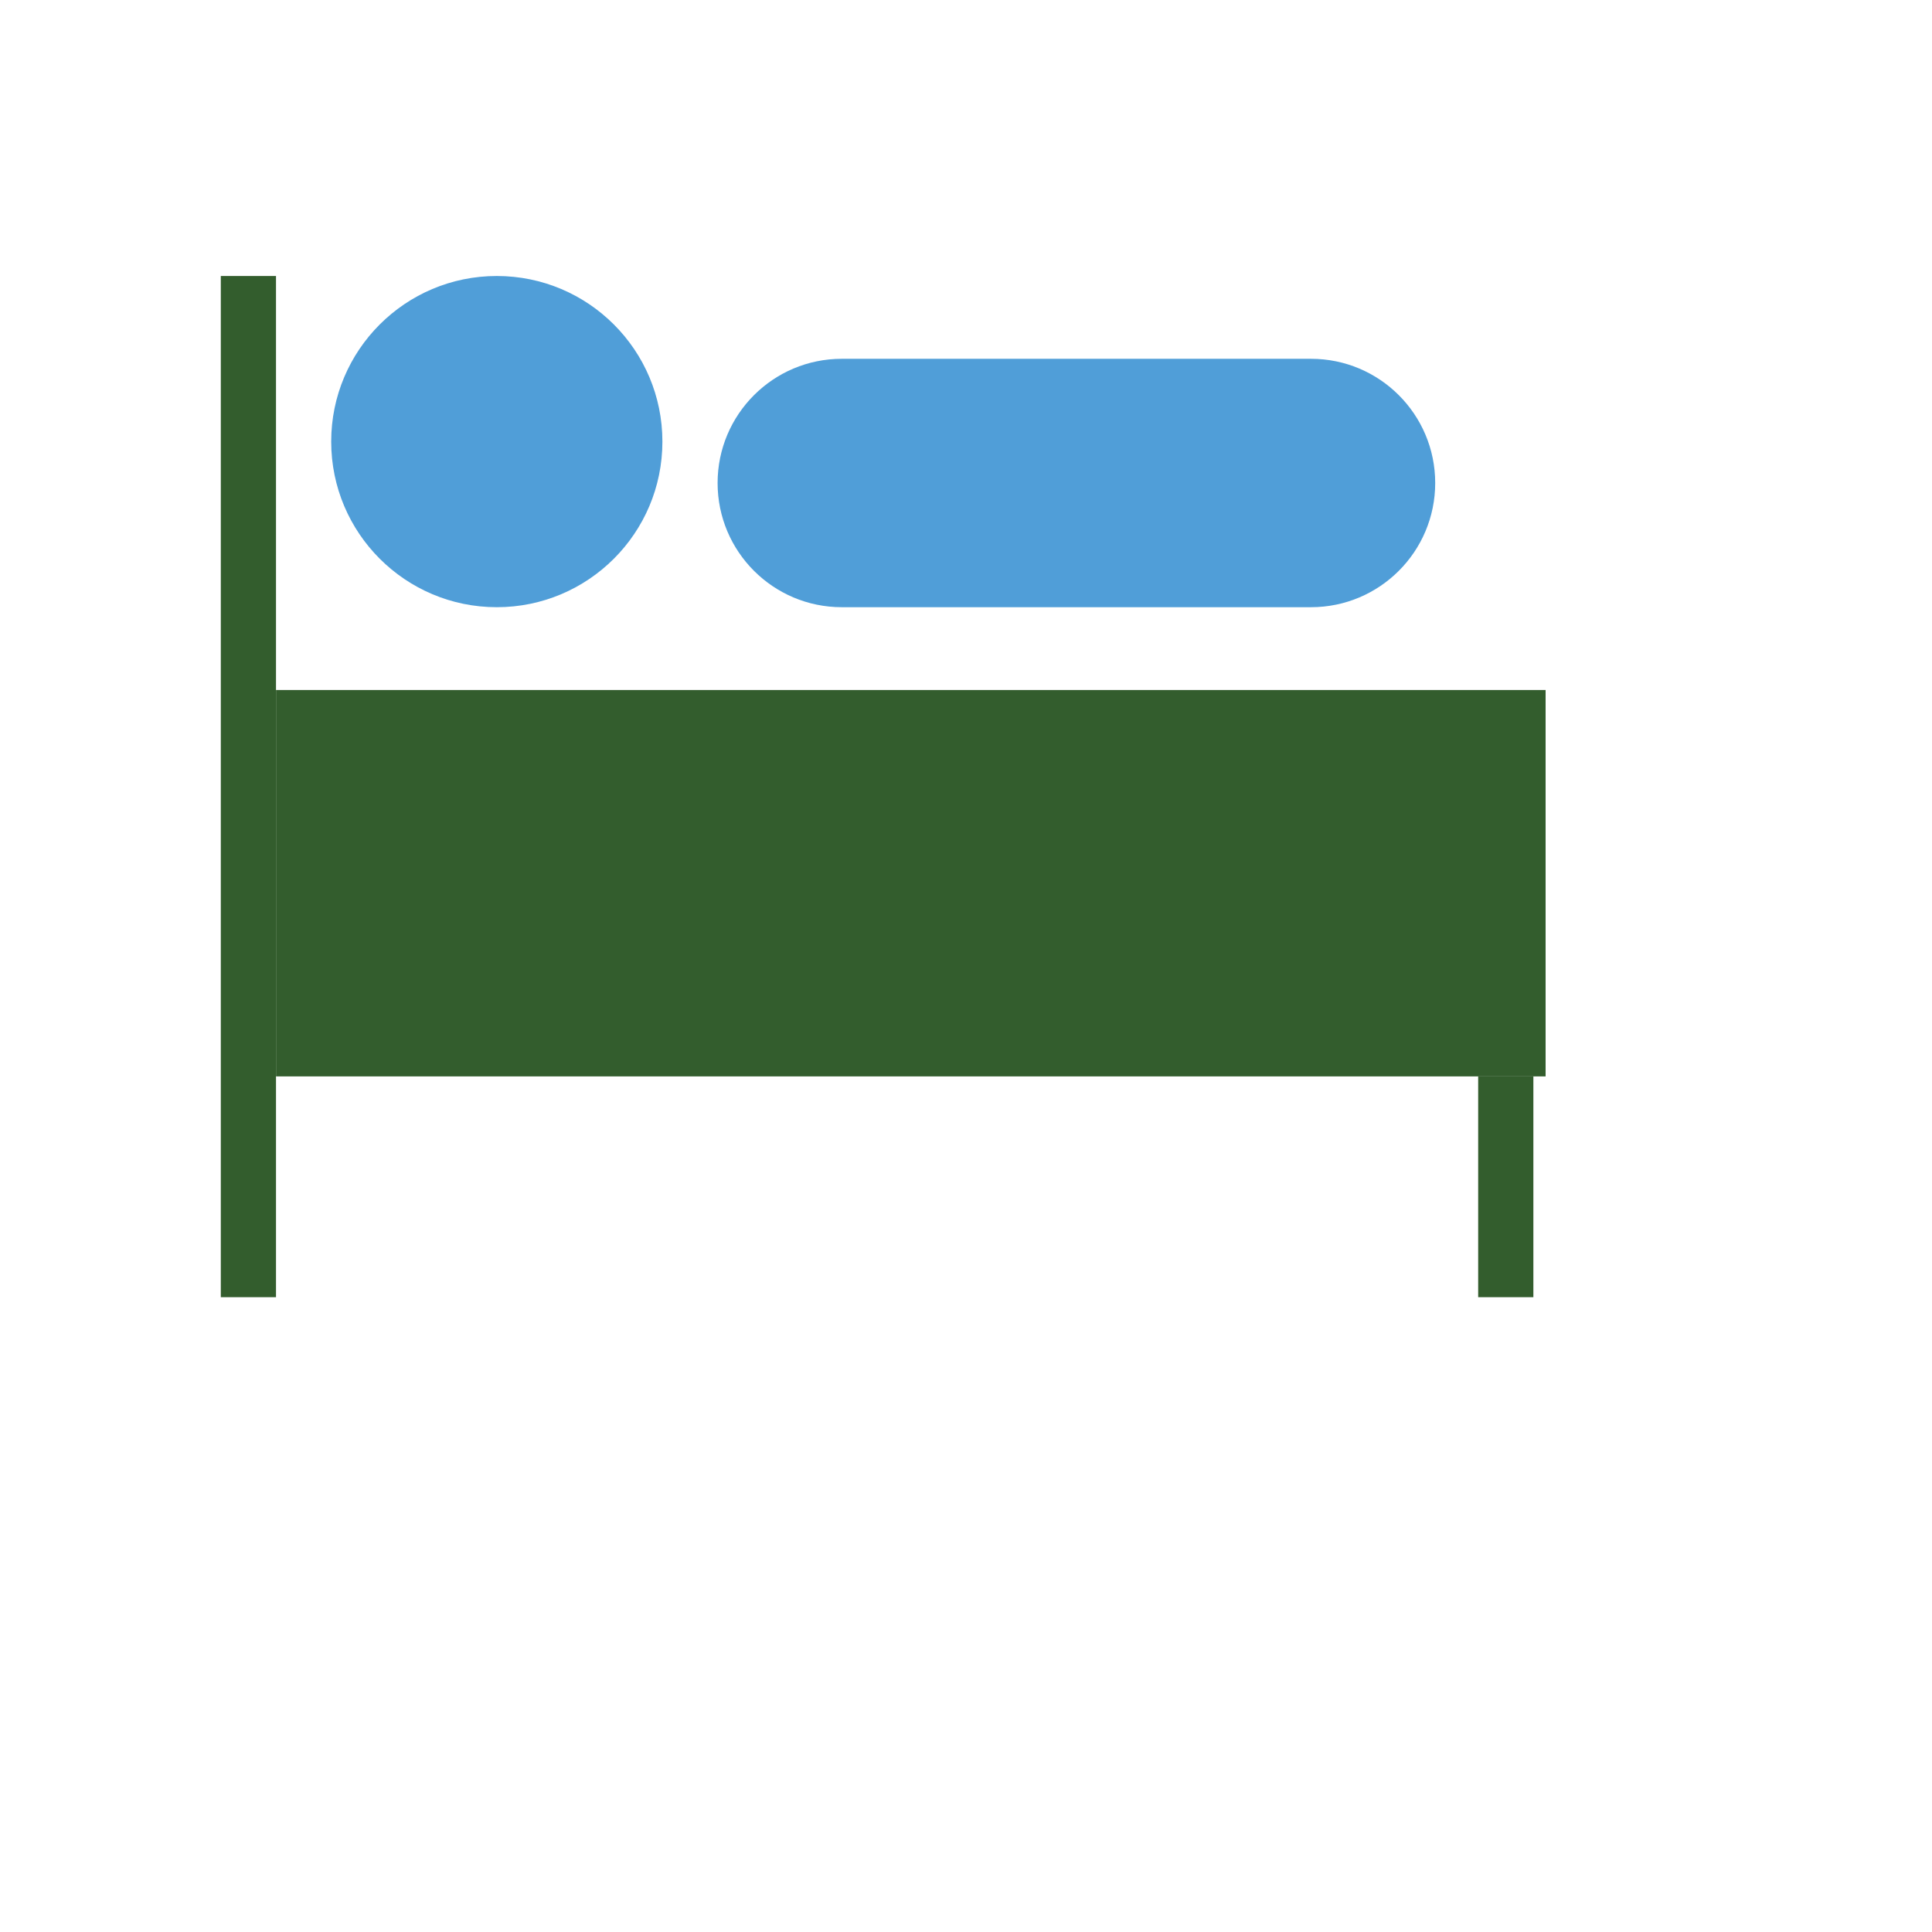
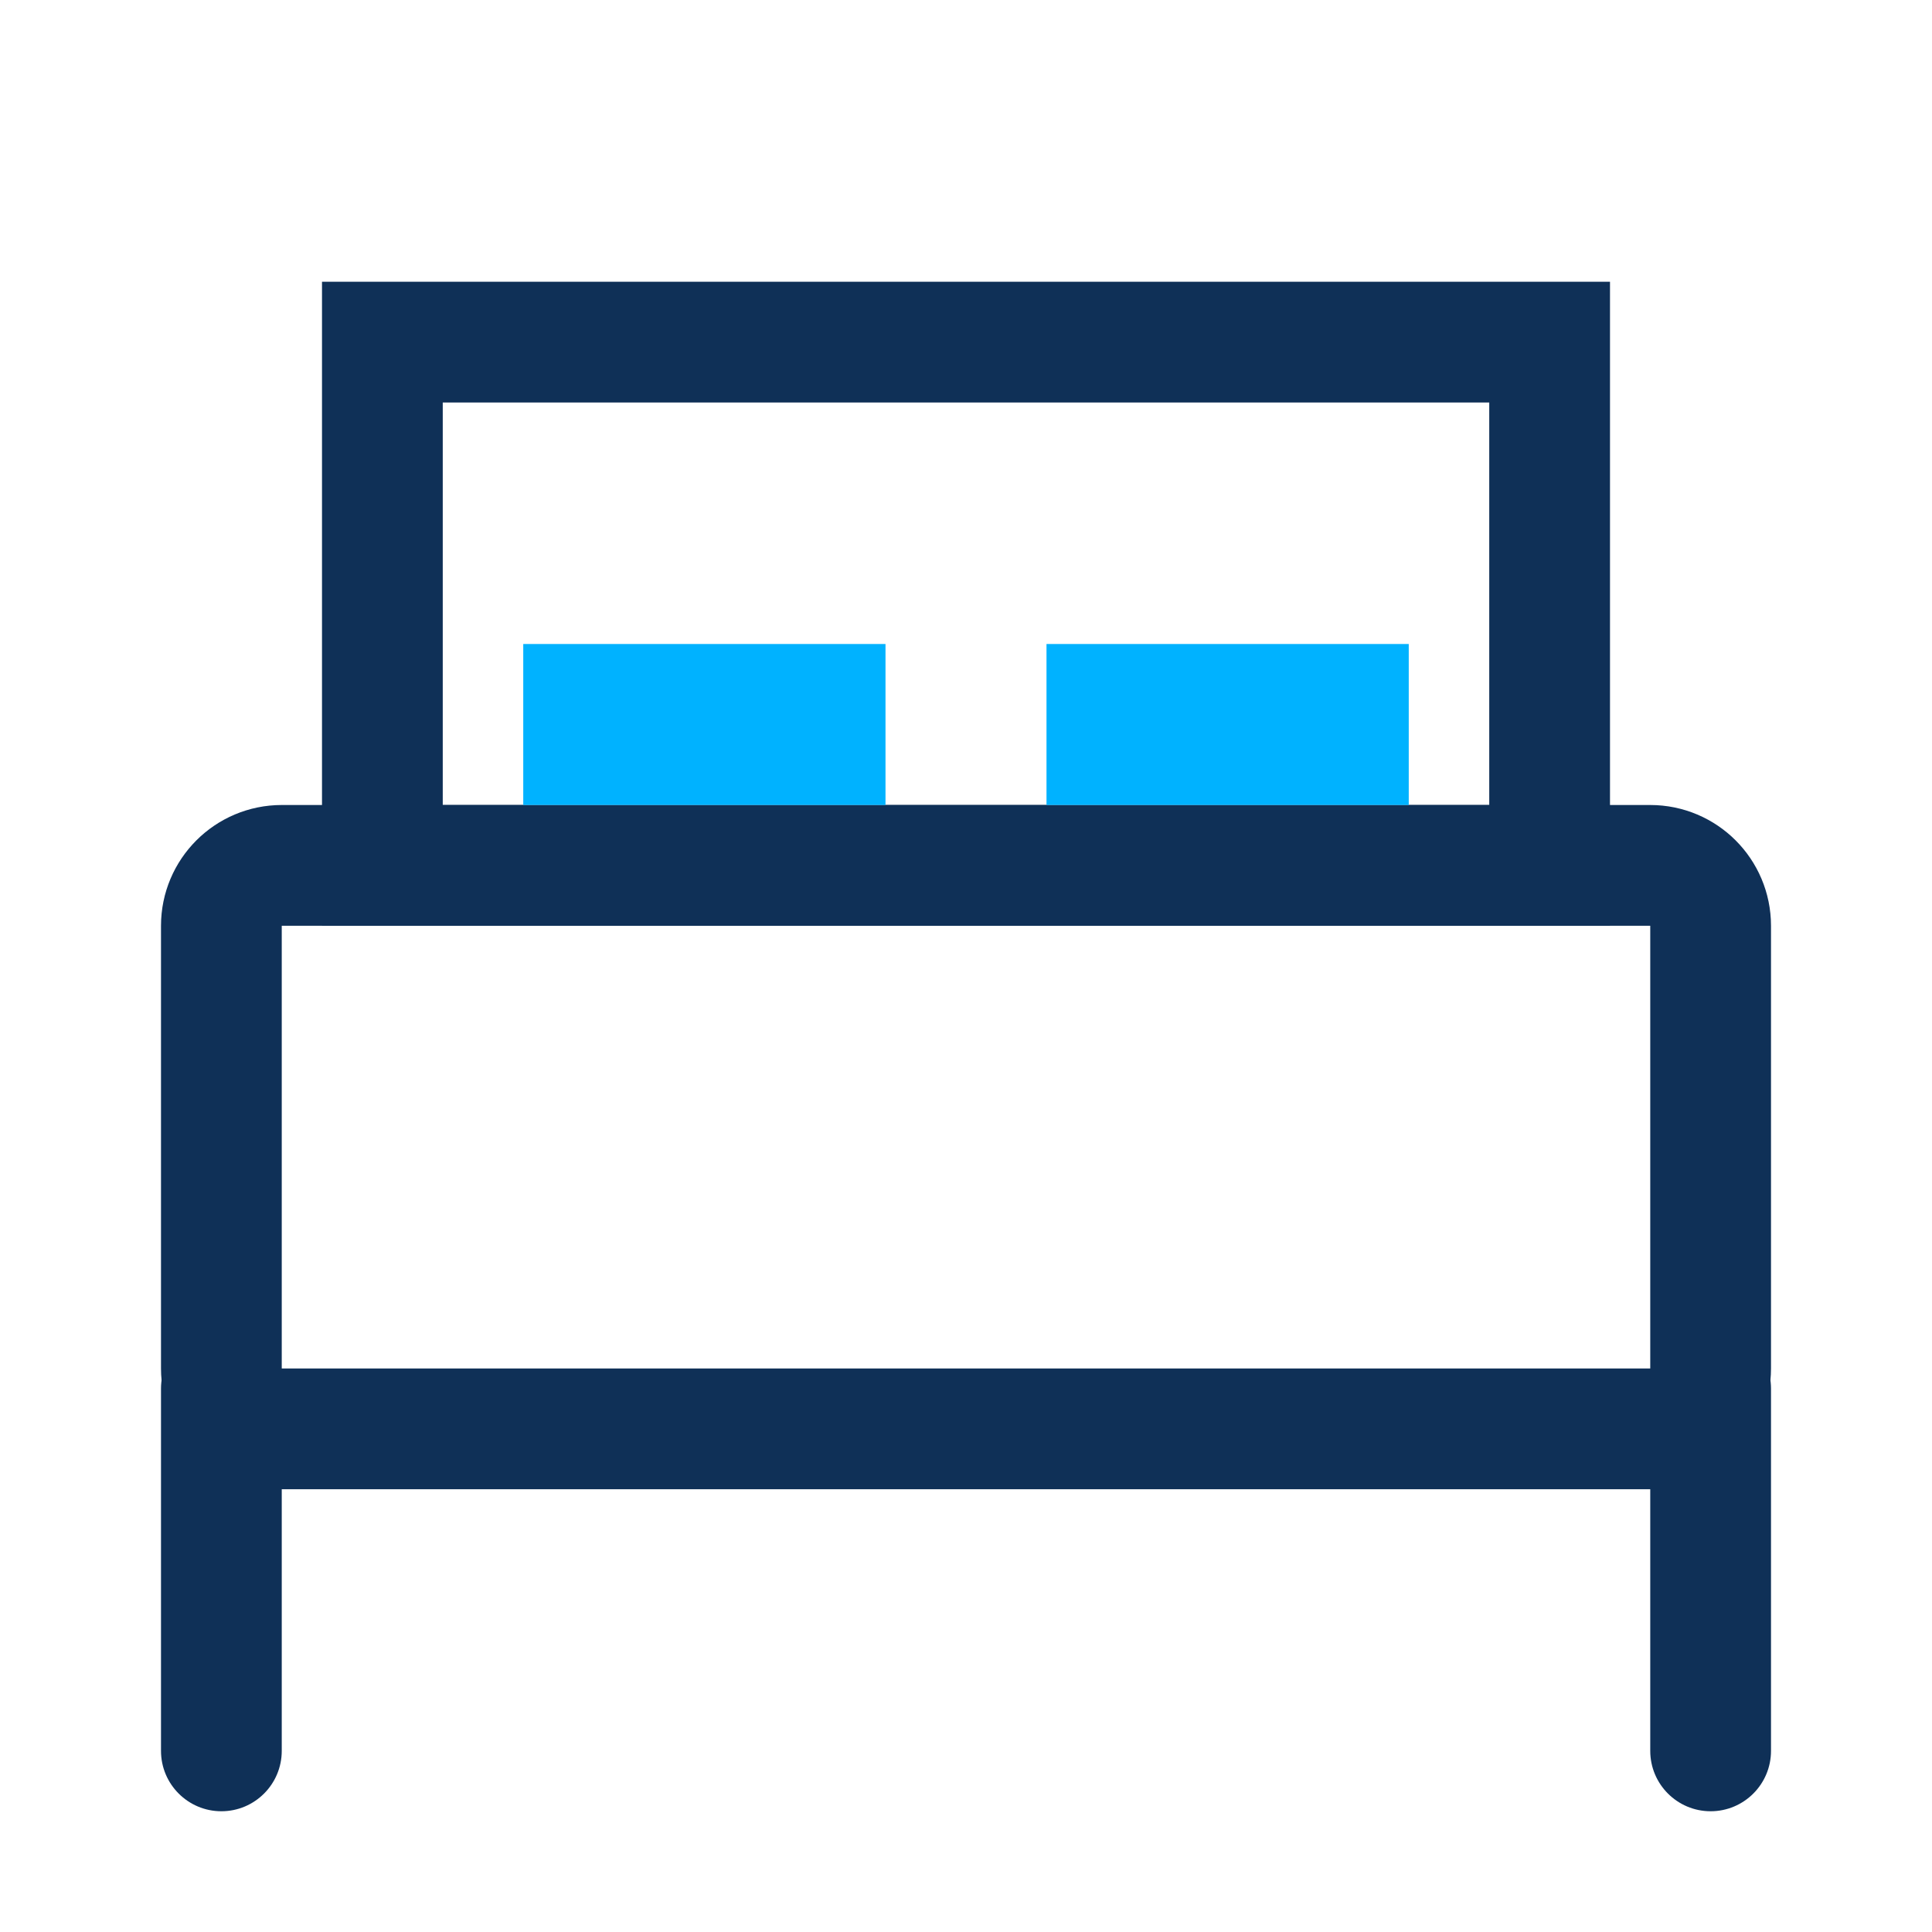
- <svg xmlns="http://www.w3.org/2000/svg" width="70" height="70" viewBox="0 0 70 70" fill="none">
-   <rect width="70" height="70" fill="white" />
-   <line x1="9" y1="10" x2="9" y2="47" stroke="#335D2D" stroke-width="2" />
-   <circle cx="18" cy="16" r="6" fill="#509ED8" />
-   <rect x="10" y="25" width="46" height="14" fill="#335D2D" />
-   <path d="M54.557 39V47" stroke="#335D2D" stroke-width="2" />
-   <rect x="26" y="13" width="26" height="9" rx="4.5" fill="#509ED8" />
+ <svg xmlns="http://www.w3.org/2000/svg" width="48" height="48" viewBox="0 0 48 48" fill="none">
+   <rect width="48" height="48" fill="white" />
+   <path d="M5.5 23C5.5 22.172 6.172 21.5 7 21.5H41C41.828 21.5 42.5 22.172 42.5 23V34C42.5 34.828 41.828 35.5 41 35.5H7C6.172 35.5 5.5 34.828 5.5 34V23Z" stroke="#0F3057" stroke-width="3" />
+   <mask id="path-2-inside-1" fill="white">
+     <path d="M5.5 45C4.672 45 4 44.328 4 43.5L4 34.5C4 33.672 4.672 33 5.5 33C6.328 33 7 33.672 7 34.5L7 43.5C7 44.328 6.328 45 5.5 45Z" />
+   </mask>
+   <path d="M7 43.5L7 34.5H1L1 43.5H7ZM4 34.5L4 43.5H10V34.5H4ZM4 43.5C4 42.672 4.672 42 5.5 42V48C7.985 48 10 45.985 10 43.5H4ZM5.5 36C4.672 36 4 35.328 4 34.5H10C10 32.015 7.985 30 5.5 30L5.5 36ZM7 34.5C7 35.328 6.328 36 5.5 36L5.5 30C3.015 30 1 32.015 1 34.5H7ZM1 43.5C1 45.985 3.015 48 5.5 48V42C6.328 42 7 42.672 7 43.5H1Z" fill="#0F3057" mask="url(#path-2-inside-1)" />
+   <mask id="path-4-inside-2" fill="white">
+     <path d="M42.5 45C41.672 45 41 44.328 41 43.5V34.5C41 33.672 41.672 33 42.5 33C43.328 33 44 33.672 44 34.5V43.5C44 44.328 43.328 45 42.5 45Z" />
+   </mask>
+   <path d="M44 43.5V34.5H38V43.5H44ZM41 34.5V43.5H47V34.5H41ZM41 43.5C41 42.672 41.672 42 42.5 42V48C44.985 48 47 45.985 47 43.5H41ZM42.5 36C41.672 36 41 35.328 41 34.5H47C47 32.015 44.985 30 42.5 30V36ZM44 34.5C44 35.328 43.328 36 42.5 36V30C40.015 30 38 32.015 38 34.5H44ZM38 43.5C38 45.985 40.015 48 42.5 48V42C43.328 42 44 42.672 44 43.5H38Z" fill="#0F3057" mask="url(#path-4-inside-2)" />
+   <rect x="9.5" y="8.5" width="29" height="13" stroke="#0F3057" stroke-width="3" />
+   <rect x="14" y="17" width="7" height="2" stroke="#00B2FF" stroke-width="2" />
+   <rect x="27" y="17" width="7" height="2" stroke="#00B2FF" stroke-width="2" />
</svg>
